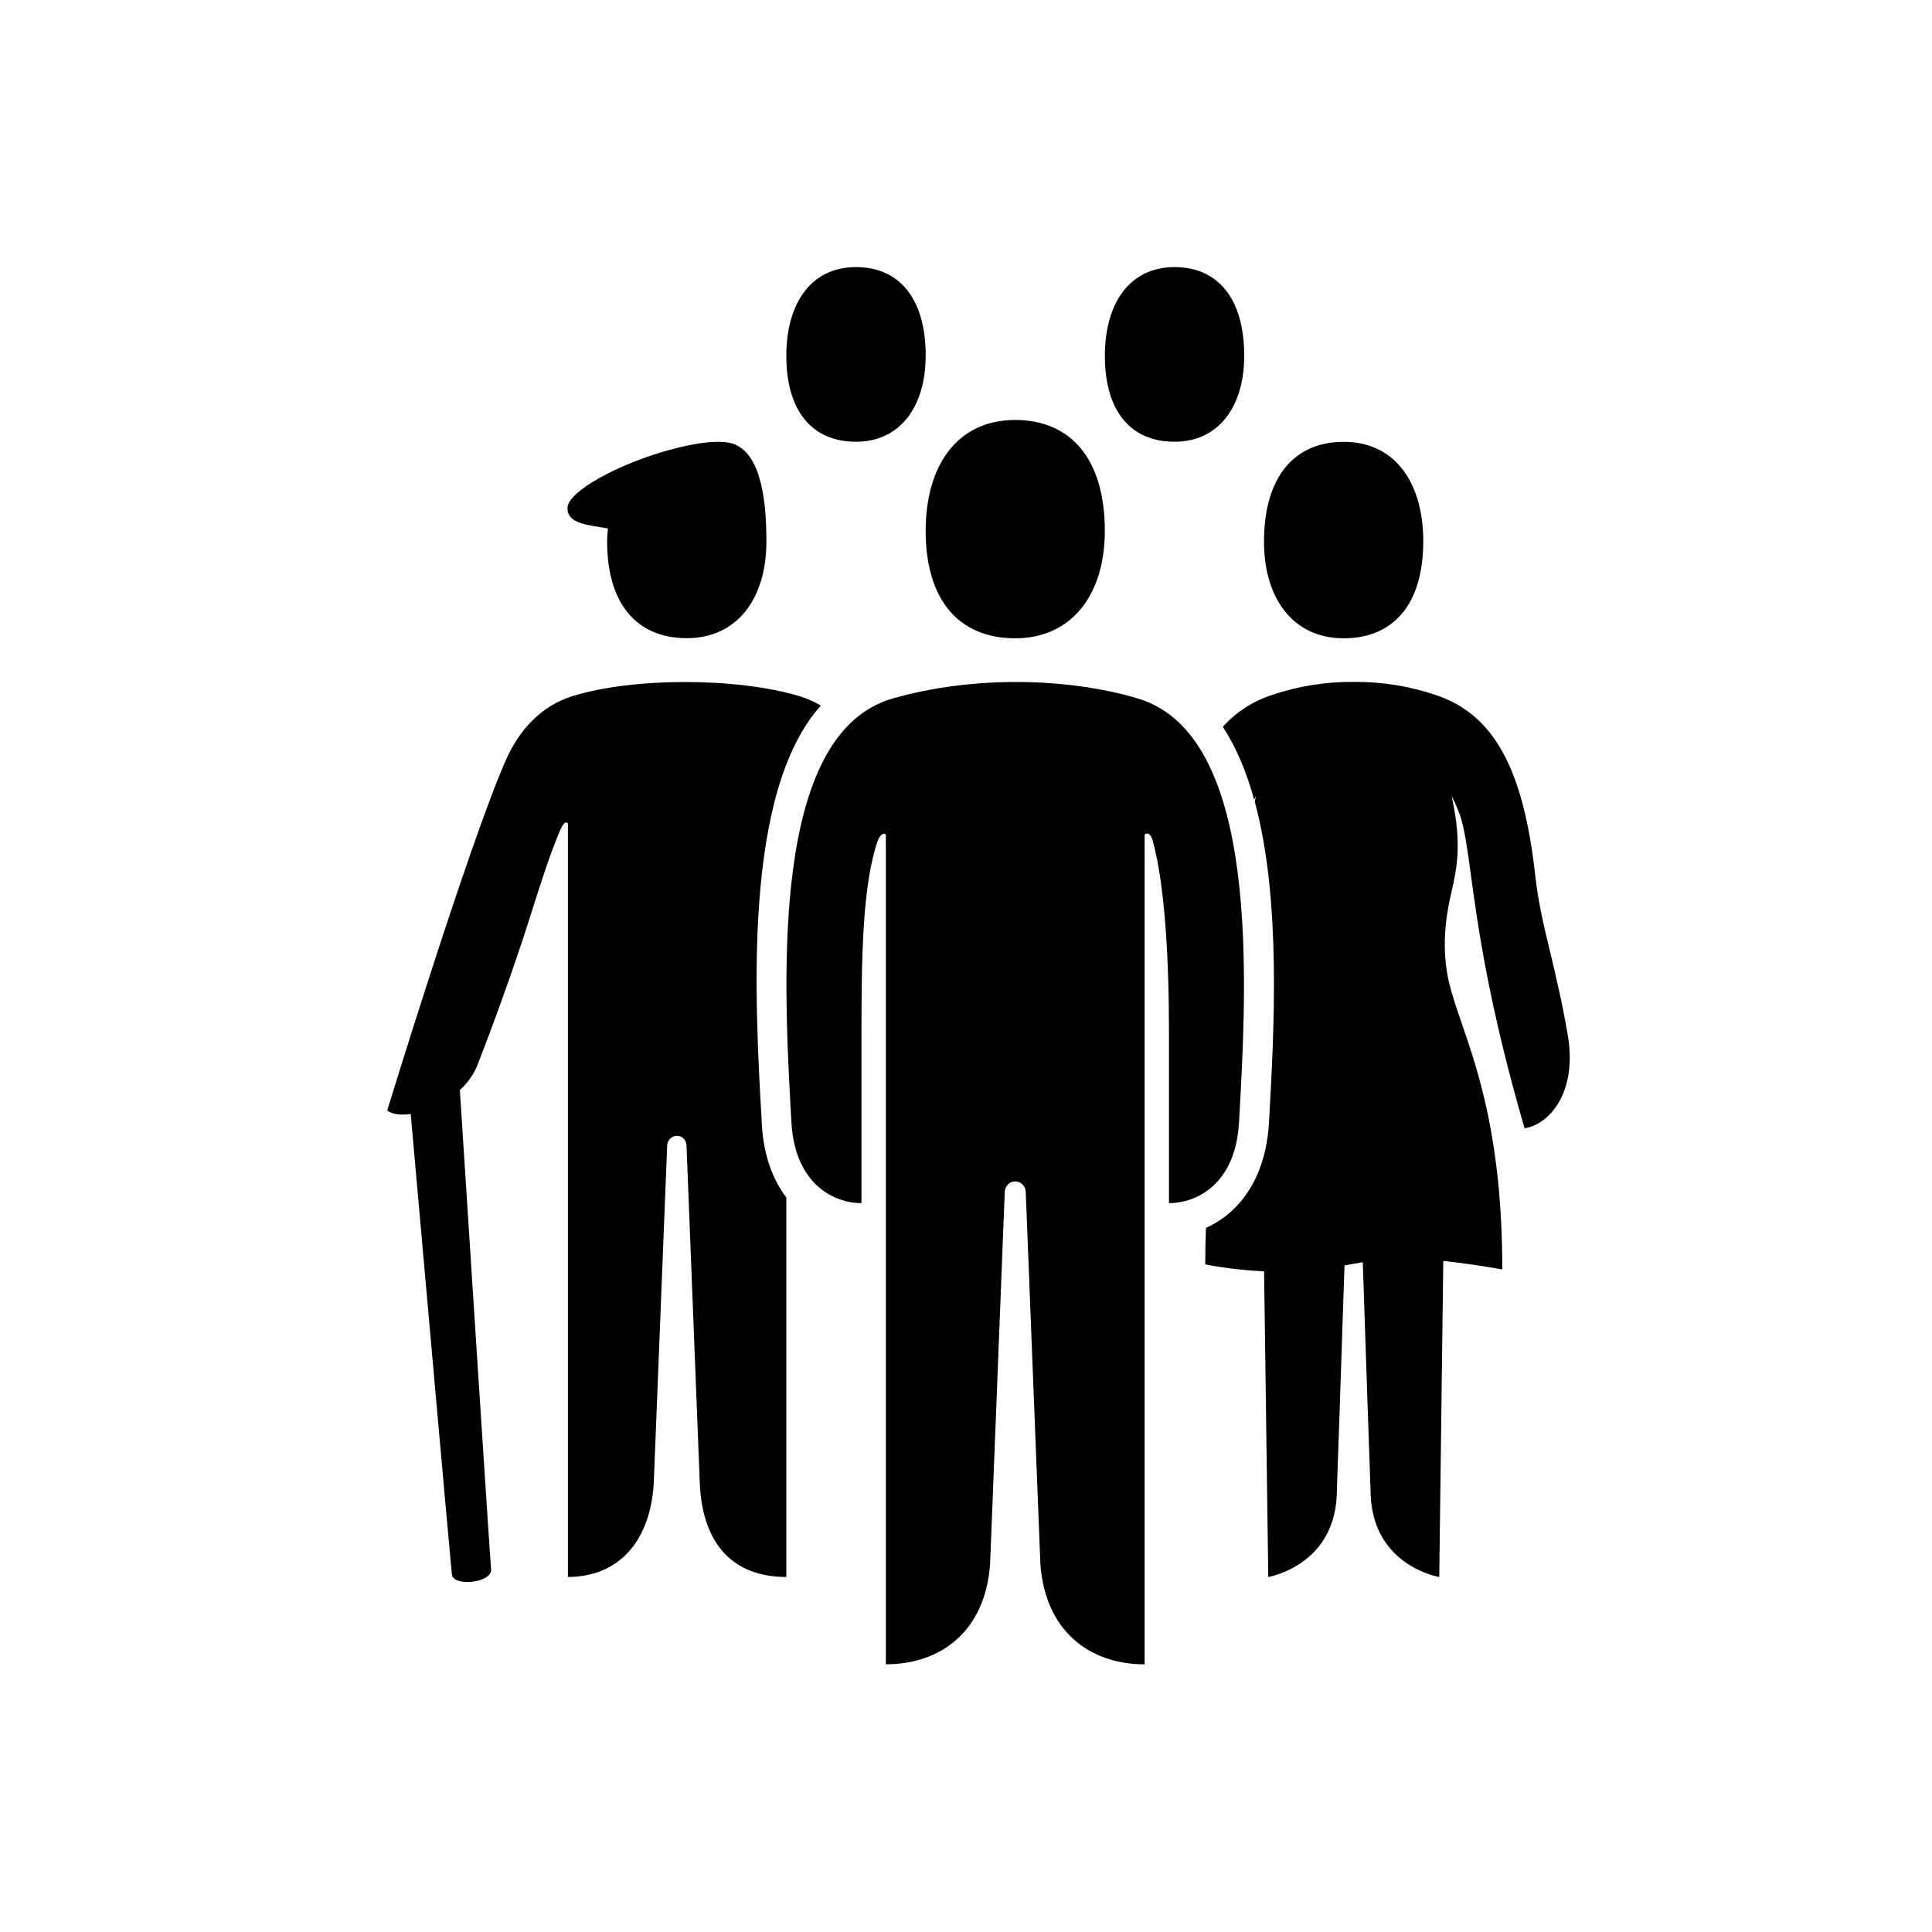
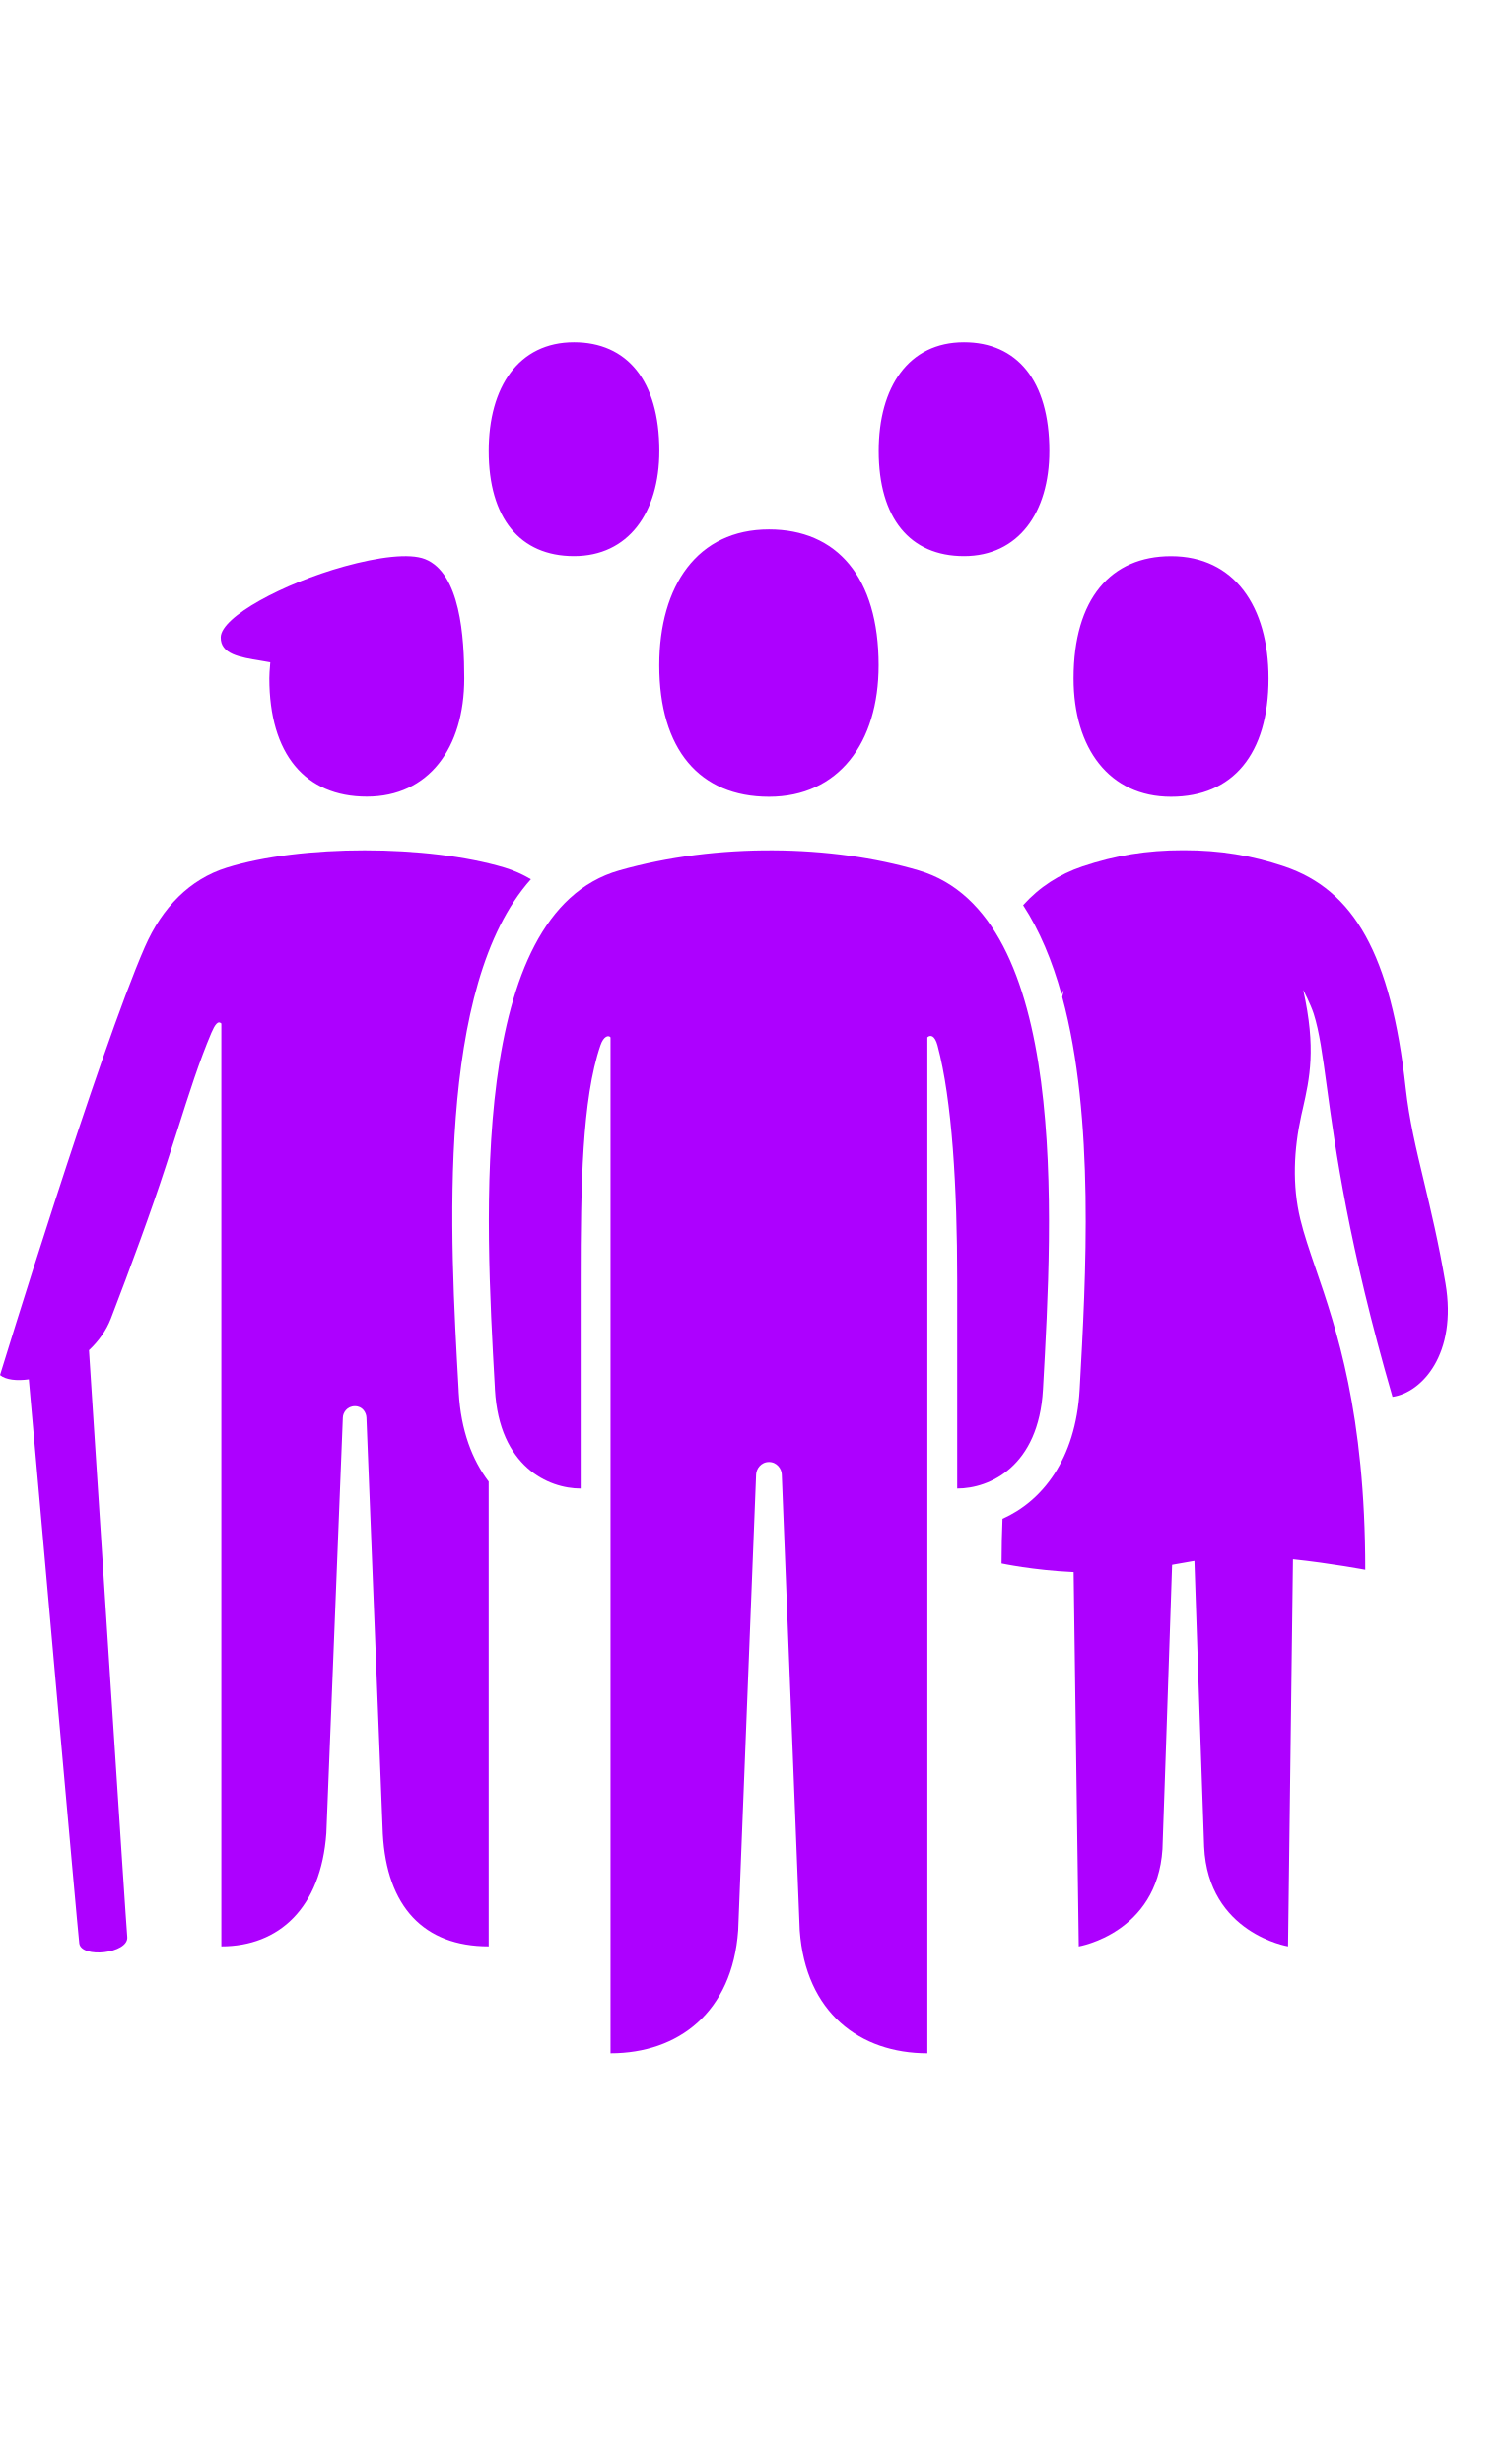
- <svg xmlns="http://www.w3.org/2000/svg" focusable="false" width="48" height="48" viewBox="0 0 48 48" fill="#000">
-   <path d="M22.998 8.84c0 1.26-.634 2.135-1.73 2.135-1.097 0-1.732-.77-1.732-2.134 0-1.295.606-2.205 1.731-2.205 1.068 0 1.732.77 1.732 2.205zm4.451 4.35c0 1.574-.816 2.668-2.226 2.668-1.41 0-2.225-.962-2.225-2.668 0-1.619.779-2.756 2.225-2.756 1.373 0 2.226.962 2.226 2.756zm11.066 10.472c.14.585.296 1.237.437 2.064.244 1.437-.482 2.222-1.075 2.305-.896-3.087-1.16-5.023-1.332-6.286-.089-.655-.153-1.128-.269-1.487a4.09 4.09 0 00-.212-.482c.267 1.19.13 1.799-.005 2.399l-.033.146c-.152.693-.187 1.417-.02 2.108.073.304.184.628.312.998.416 1.214 1.006 2.931 1.006 6.113 0 0-.715-.134-1.466-.212l-.1 7.852s-1.622-.263-1.703-2.02c0 0-.136-3.895-.197-5.8l-.047.008c-.054.009-.11.017-.164.028a7.386 7.386 0 01-.182.033l-.061.01c-.062 1.95-.196 5.769-.196 5.769-.108 1.706-1.698 1.972-1.698 1.972l-.104-7.594c-.823-.036-1.462-.174-1.462-.174 0-.319.007-.617.018-.906.8-.356 1.486-1.2 1.566-2.62.128-2.296.308-5.517-.352-7.963l.006-.03.005-.031a1.88 1.88 0 01.017-.086l-.045.09c-.187-.677-.44-1.291-.778-1.809a2.78 2.78 0 011.204-.785 6.146 6.146 0 012.036-.33h.026a6.15 6.15 0 012.036.33c1.407.475 2.163 1.78 2.462 4.496.072.652.21 1.23.37 1.894z" />
-   <path d="M30.784 27.884l.002-.048c.194-3.45.538-9.58-2.525-10.485-1.76-.52-4.089-.565-6.075 0-3.066.872-2.72 7.017-2.527 10.47l.004.063c.088 1.564 1.084 2.008 1.74 2.008v-4.234c0-1.885.026-3.665.4-4.759.066-.19.167-.211.206-.16v20.61c1.375 0 2.472-.829 2.59-2.495l.364-9.25c.004-.11.098-.252.26-.252.163 0 .257.143.261.252l.364 9.25c.118 1.673 1.225 2.496 2.59 2.496V20.738c.062-.059.151-.039.205.161.297 1.11.4 2.89.4 4.759v4.234c.657 0 1.653-.444 1.74-2.008zm-1.603-16.909c1.097 0 1.731-.874 1.731-2.134 0-1.435-.663-2.205-1.73-2.205-1.126 0-1.732.91-1.732 2.205 0 1.365.635 2.134 1.731 2.134zm6.179 2.482c0 1.535-.725 2.401-1.977 2.401-1.254 0-1.979-.984-1.979-2.401 0-1.615.758-2.48 1.979-2.48 1.285 0 1.978 1.023 1.978 2.48z" />
-   <path d="M20.393 17.53a2.44 2.44 0 00-.53-.234c-1.563-.469-4.14-.469-5.643 0-.748.233-1.31.805-1.662 1.61-.933 2.135-2.938 8.684-2.938 8.684.124.097.338.12.584.087.187 2.106.986 11.104 1.023 11.439.036.314 1.004.21.974-.127-.032-.354-.595-9.093-.776-11.904.19-.179.35-.393.445-.643a67.082 67.082 0 001.11-3.075l.23-.716c.253-.796.454-1.429.7-2.007.068-.158.132-.254.2-.186v18.721c1.167 0 2.024-.773 2.131-2.296l.335-8.43a.244.244 0 01.245-.232c.157 0 .231.131.235.232l.332 8.445c.079 1.47.826 2.281 2.148 2.281v-9.428c-.334-.441-.563-1.033-.608-1.81l-.003-.068c-.175-3.069-.467-8.18 1.468-10.343zm-5.295-4.325l.006-.075-.191-.032c-.43-.07-.82-.134-.815-.476.006-.417 1.277-1.095 2.5-1.435a.136.136 0 00.008-.002l.007-.002c.68-.189 1.313-.273 1.633-.146.714.284.795 1.585.795 2.417 0 1.417-.725 2.401-1.978 2.401-1.253 0-1.979-.866-1.979-2.401 0-.086.007-.168.014-.25z" />
+ <svg xmlns="http://www.w3.org/2000/svg" viewBox="0 0 22 36" fill="none">
+   <path d="M9.633 6.588C9.633 7.495 9.176 8.125 8.386 8.125C7.597 8.125 7.14 7.571 7.14 6.588C7.14 5.655 7.576 5 8.386 5C9.155 5 9.633 5.554 9.633 6.588Z" fill="#AD00FF" />
+   <path d="M12.837 9.72C12.837 10.854 12.25 11.641 11.235 11.641C10.22 11.641 9.632 10.948 9.632 9.72C9.632 8.554 10.193 7.735 11.235 7.735C12.223 7.735 12.837 8.428 12.837 9.72Z" fill="#AD00FF" />
+   <path d="M20.805 17.262C20.905 17.683 21.018 18.152 21.119 18.748C21.295 19.783 20.772 20.348 20.345 20.408C19.7 18.185 19.51 16.791 19.386 15.881C19.322 15.41 19.276 15.069 19.193 14.81C19.149 14.674 19.04 14.463 19.04 14.463C19.232 15.32 19.133 15.759 19.036 16.191C19.028 16.226 19.02 16.261 19.012 16.296C18.903 16.795 18.878 17.316 18.998 17.814C19.051 18.033 19.131 18.266 19.222 18.533C19.523 19.407 19.947 20.644 19.947 22.935C19.947 22.935 19.433 22.839 18.891 22.782L18.819 28.437C18.819 28.437 17.651 28.248 17.593 26.982C17.593 26.982 17.495 24.178 17.451 22.806L17.418 22.811C17.378 22.818 17.339 22.824 17.3 22.832C17.255 22.84 17.212 22.848 17.168 22.855L17.125 22.863C17.08 24.267 16.984 27.017 16.984 27.017C16.906 28.246 15.761 28.438 15.761 28.438L15.686 22.969C15.093 22.942 14.633 22.843 14.633 22.843C14.633 22.613 14.639 22.398 14.647 22.19C15.222 21.934 15.716 21.327 15.774 20.303C15.866 18.65 15.996 16.33 15.52 14.569L15.524 14.547L15.529 14.525C15.532 14.505 15.536 14.485 15.541 14.463C15.541 14.463 15.526 14.491 15.509 14.528C15.374 14.041 15.191 13.598 14.948 13.225C15.188 12.959 15.475 12.774 15.815 12.659C16.297 12.497 16.757 12.422 17.281 12.422H17.3C17.823 12.422 18.283 12.497 18.765 12.659C19.778 13.001 20.323 13.941 20.538 15.898C20.59 16.367 20.69 16.784 20.805 17.262Z" fill="#AD00FF" />
+   <path d="M15.238 20.302L15.24 20.267C15.379 17.783 15.627 13.368 13.422 12.717C12.155 12.342 10.478 12.31 9.048 12.717C6.84 13.345 7.089 17.77 7.229 20.257L7.231 20.302C7.294 21.429 8.012 21.748 8.484 21.748V18.699C8.484 17.341 8.503 16.06 8.773 15.272C8.819 15.136 8.892 15.12 8.92 15.156V30C9.91 30 10.7 29.402 10.785 28.203C10.785 28.203 11.044 21.62 11.047 21.541C11.05 21.462 11.118 21.36 11.235 21.36C11.351 21.36 11.42 21.462 11.422 21.541C11.425 21.62 11.684 28.203 11.684 28.203C11.769 29.407 12.566 30 13.549 30V15.156C13.594 15.114 13.658 15.128 13.697 15.272C13.911 16.072 13.985 17.354 13.985 18.699V21.748C14.457 21.748 15.175 21.429 15.238 20.302Z" fill="#AD00FF" />
+   <path d="M14.084 8.125C14.874 8.125 15.331 7.495 15.331 6.588C15.331 5.554 14.853 5 14.084 5C13.274 5 12.838 5.655 12.838 6.588C12.838 7.571 13.295 8.125 14.084 8.125Z" fill="#AD00FF" />
+   <path d="M18.534 9.912C18.534 11.018 18.011 11.641 17.109 11.641C16.207 11.641 15.685 10.933 15.685 9.912C15.685 8.749 16.23 8.126 17.109 8.126C18.035 8.126 18.534 8.863 18.534 9.912Z" fill="#AD00FF" />
+   <path d="M7.757 12.846C7.637 12.776 7.511 12.718 7.375 12.677C6.25 12.339 4.395 12.339 3.312 12.677C2.773 12.845 2.369 13.257 2.116 13.836C1.444 15.374 0 20.091 0 20.091C0.089 20.161 0.244 20.177 0.421 20.153C0.555 21.67 1.13 28.15 1.158 28.391C1.183 28.617 1.88 28.543 1.859 28.3C1.836 28.045 1.43 21.751 1.3 19.727C1.437 19.598 1.551 19.444 1.62 19.264C1.903 18.527 2.212 17.689 2.419 17.049C2.478 16.867 2.533 16.695 2.585 16.534C2.767 15.96 2.912 15.505 3.089 15.088C3.138 14.975 3.184 14.905 3.234 14.954V28.437C4.073 28.437 4.69 27.88 4.768 26.783C4.768 26.783 5.006 20.784 5.009 20.712C5.011 20.639 5.071 20.545 5.185 20.545C5.298 20.545 5.351 20.639 5.354 20.712L5.593 26.794C5.65 27.853 6.188 28.437 7.14 28.437V21.647C6.899 21.329 6.734 20.903 6.702 20.343L6.7 20.294C6.574 18.084 6.364 14.404 7.757 12.846Z" fill="#AD00FF" />
+   <path d="M3.945 9.731C3.946 9.713 3.948 9.695 3.949 9.677C3.903 9.669 3.857 9.661 3.811 9.653C3.502 9.603 3.221 9.557 3.225 9.311C3.229 9.01 4.144 8.523 5.024 8.277C5.026 8.277 5.028 8.276 5.03 8.276C5.032 8.275 5.034 8.275 5.035 8.274C5.525 8.139 5.981 8.078 6.211 8.169C6.725 8.374 6.783 9.311 6.783 9.91C6.783 10.931 6.261 11.639 5.359 11.639C4.457 11.639 3.935 11.016 3.935 9.91C3.935 9.848 3.94 9.789 3.945 9.731Z" fill="#AD00FF" />
</svg>
